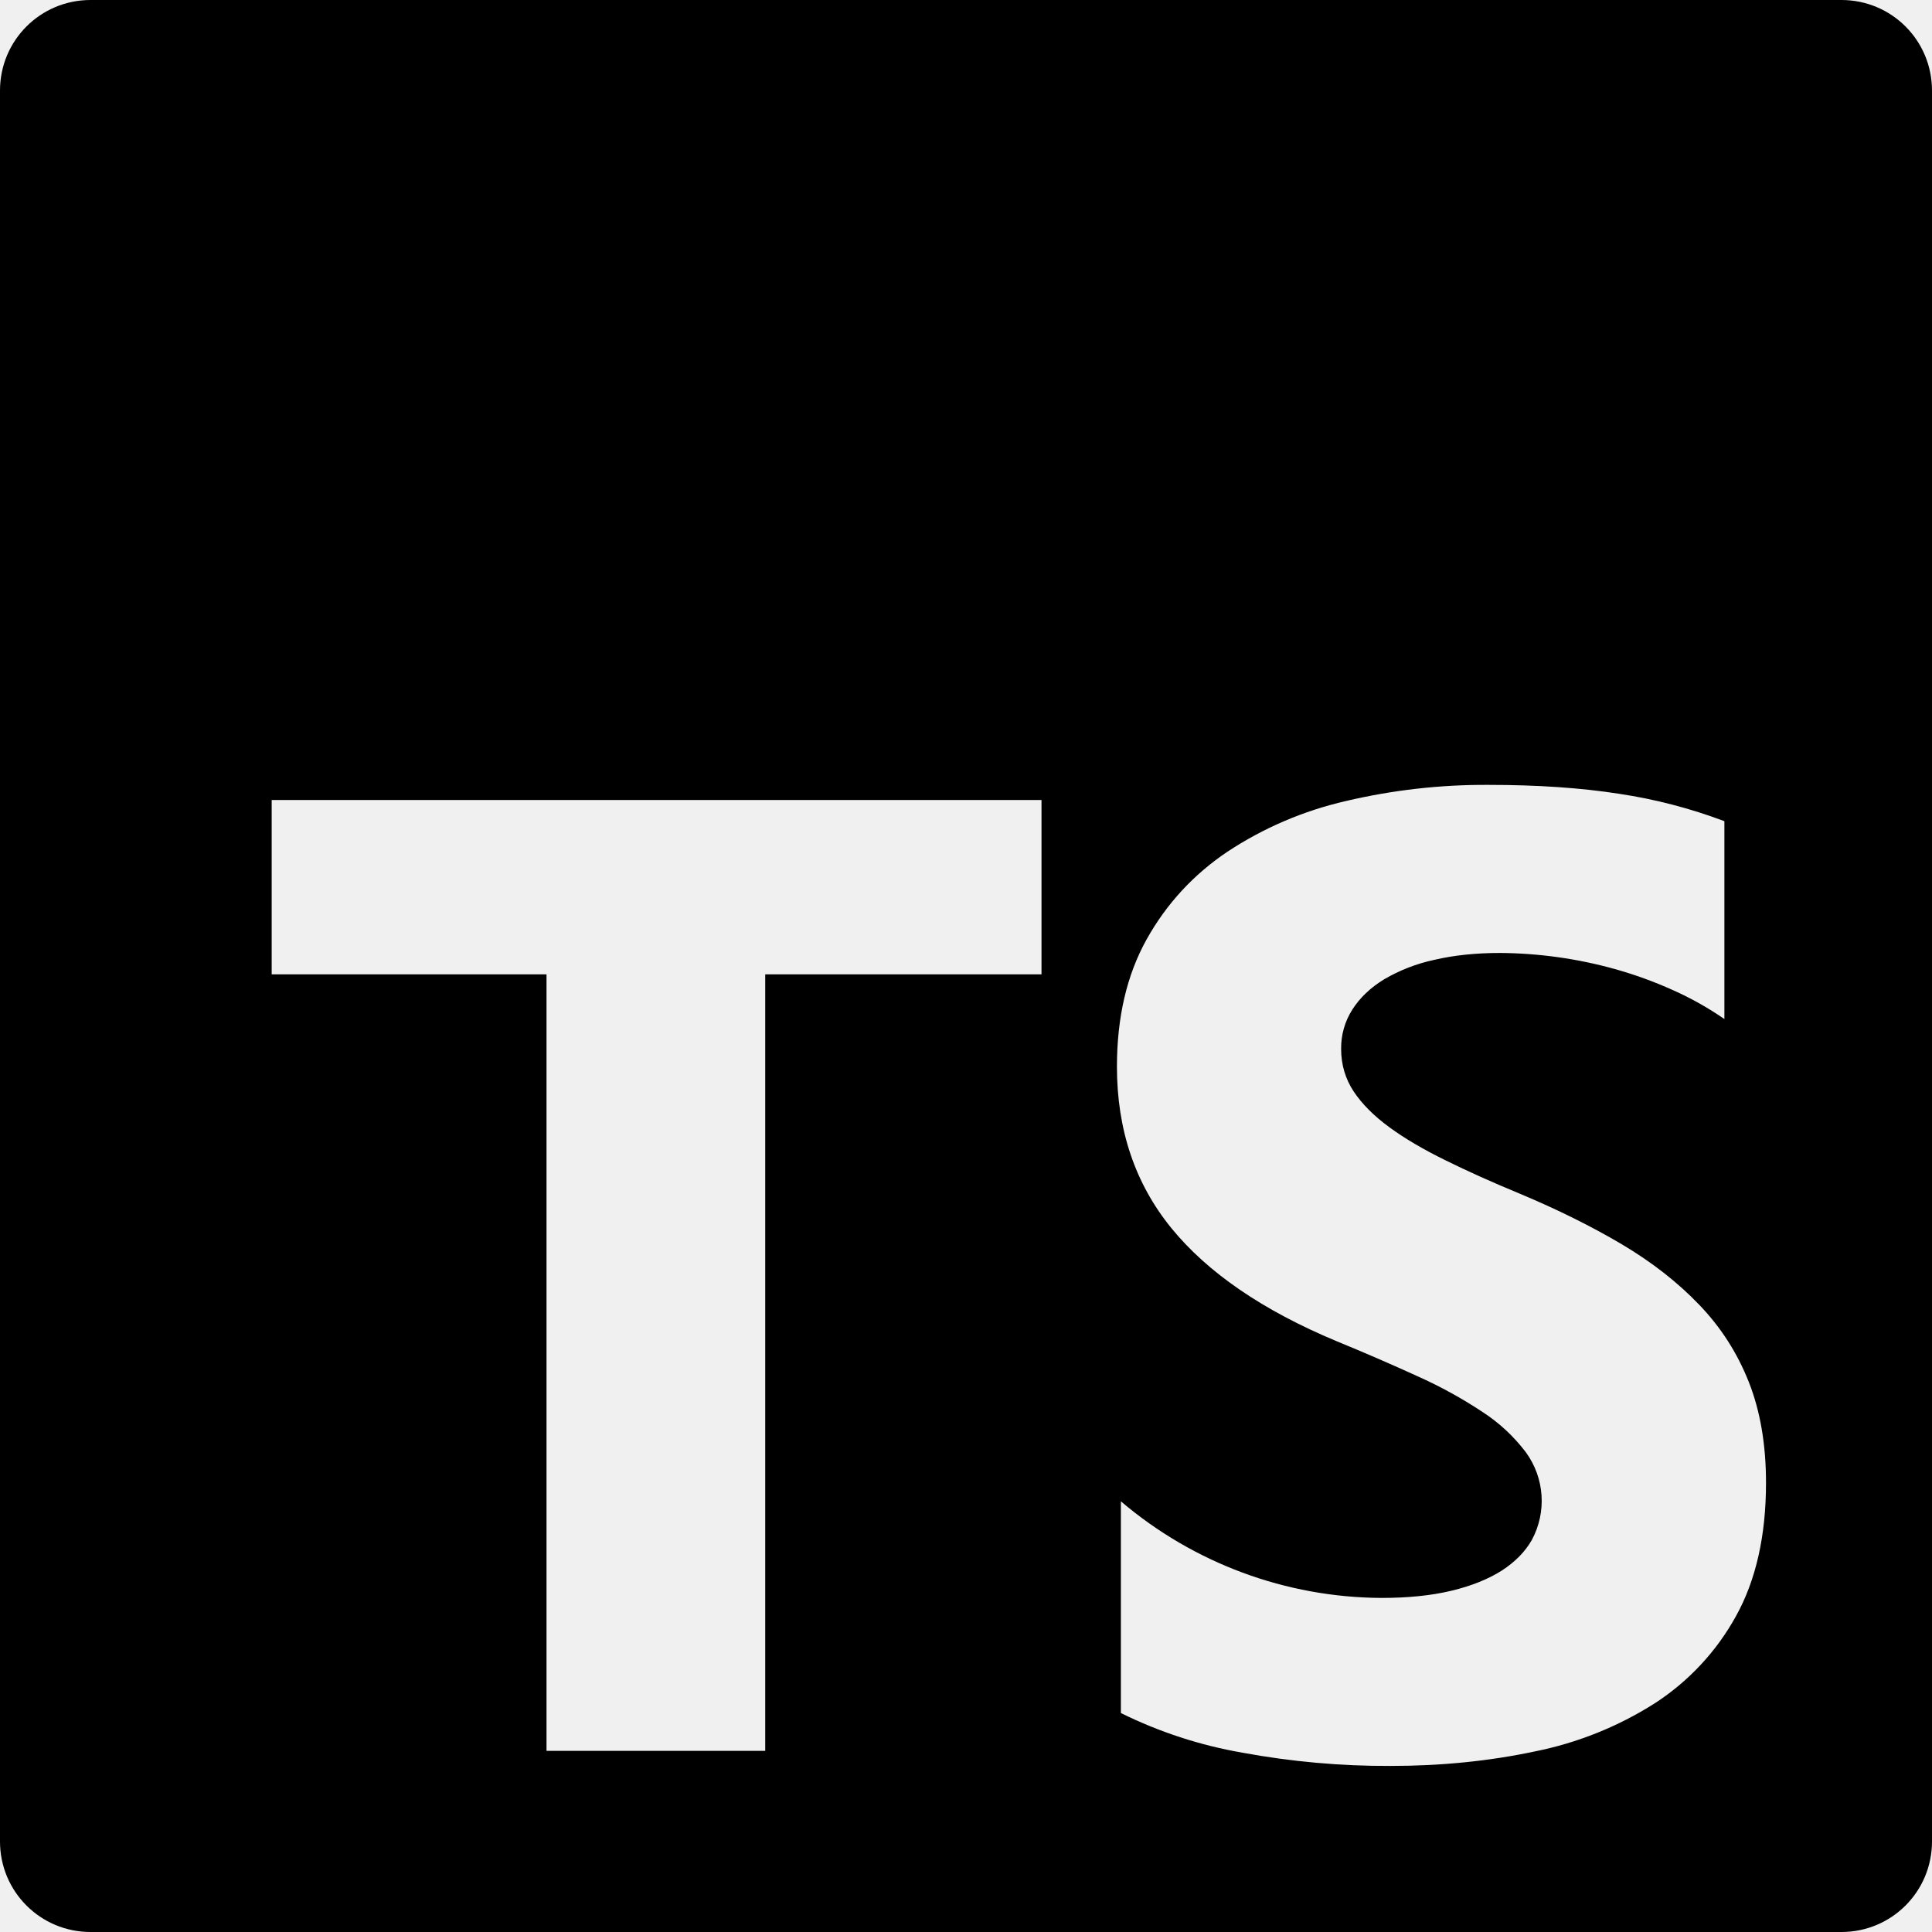
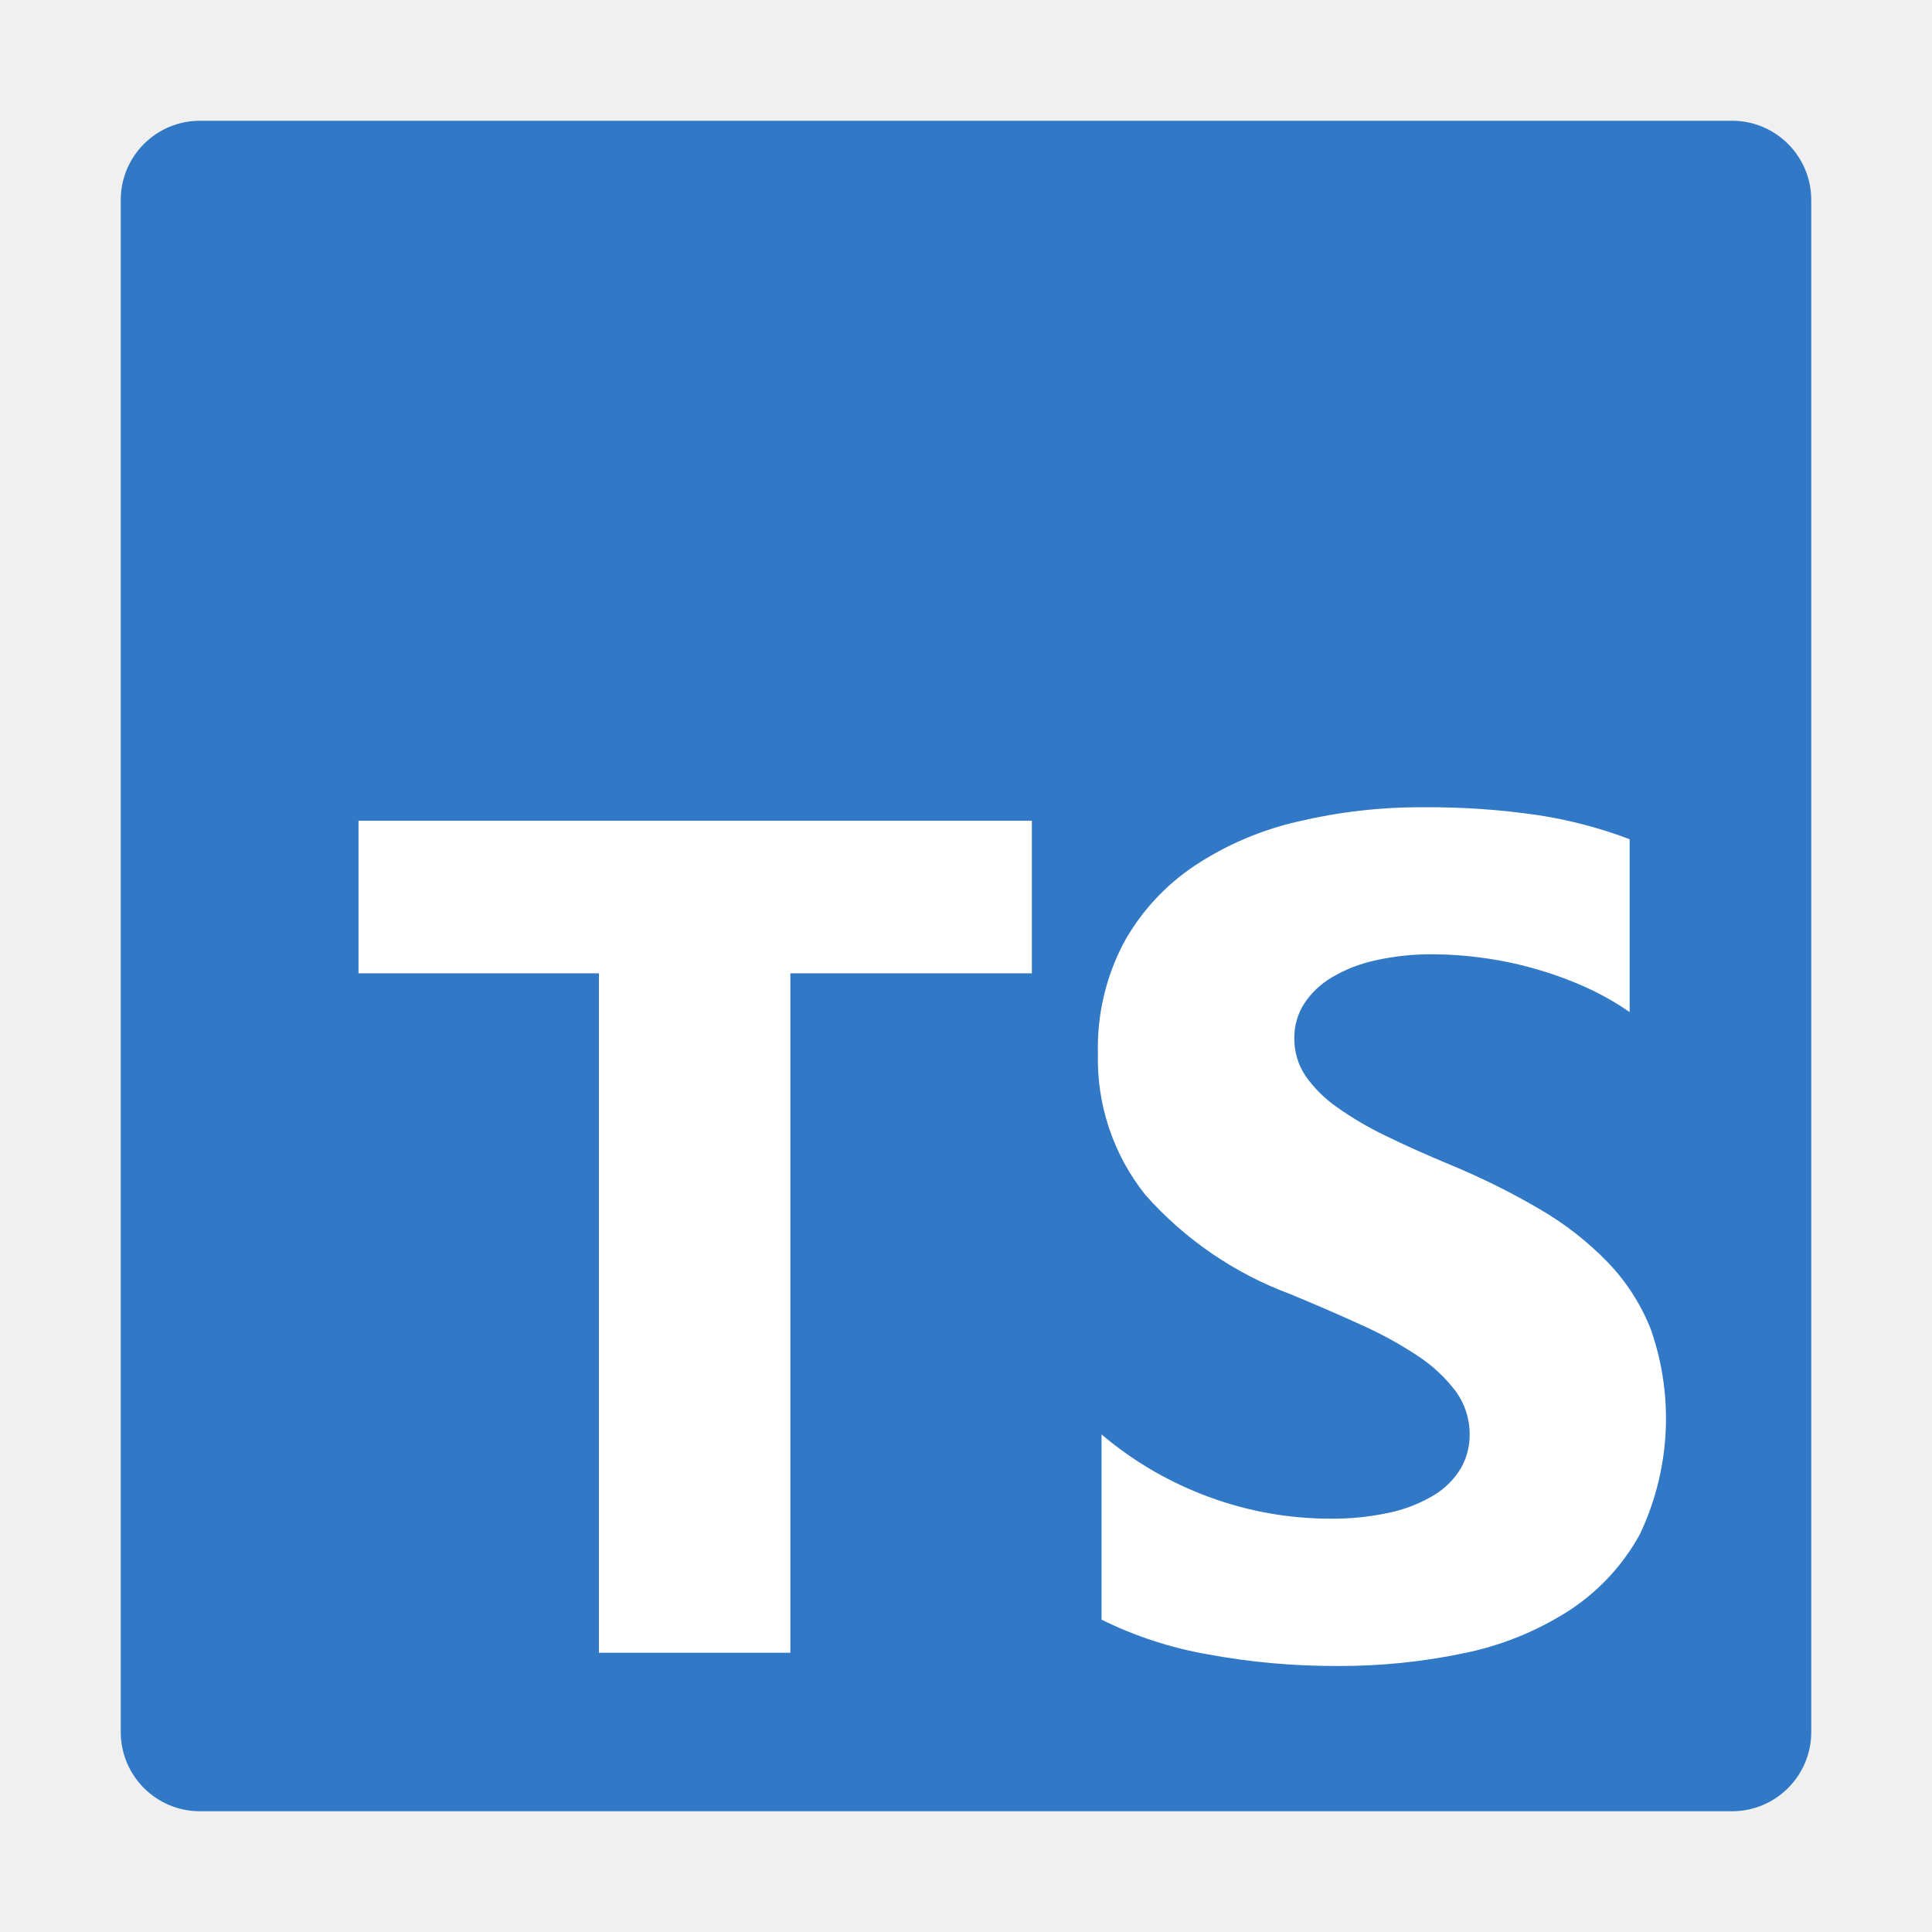
- <svg xmlns="http://www.w3.org/2000/svg" role="img" viewBox="0 0 24 24">
-   <path d="M1.125 0C.502 0 0 .502 0 1.125v21.75C0 23.498.502 24 1.125 24h21.75c.623 0 1.125-.502 1.125-1.125V1.125C24 .502 23.498 0 22.875 0zm17.363 9.75c.612 0 1.154.037 1.627.111a6.38 6.38 0 0 1 1.306.34v2.458a3.95 3.95 0 0 0-.643-.361 5.093 5.093 0 0 0-.717-.26 5.453 5.453 0 0 0-1.426-.2c-.3 0-.573.028-.819.086a2.1 2.1 0 0 0-.623.242c-.17.104-.3.229-.393.374a.888.888 0 0 0-.14.49c0 .196.053.373.156.529.104.156.252.304.443.444s.423.276.696.41c.273.135.582.274.926.416.47.197.892.407 1.266.628.374.222.695.473.963.753.268.279.472.598.614.957.142.359.214.776.214 1.253 0 .657-.125 1.21-.373 1.656a3.033 3.033 0 0 1-1.012 1.085 4.38 4.38 0 0 1-1.487.596c-.566.12-1.163.18-1.79.18a9.916 9.916 0 0 1-1.84-.164 5.544 5.544 0 0 1-1.512-.493v-2.63a5.033 5.033 0 0 0 3.237 1.2c.333 0 .624-.03.872-.09.249-.06.456-.144.623-.25.166-.108.29-.234.373-.38a1.023 1.023 0 0 0-.074-1.089 2.12 2.12 0 0 0-.537-.5 5.597 5.597 0 0 0-.807-.444 27.72 27.72 0 0 0-1.007-.436c-.918-.383-1.602-.852-2.053-1.405-.45-.553-.676-1.222-.676-2.005 0-.614.123-1.141.369-1.582.246-.441.58-.804 1.004-1.089a4.494 4.494 0 0 1 1.47-.629 7.536 7.536 0 0 1 1.77-.201zm-15.113.188h9.563v2.166H9.506v9.646H6.789v-9.646H3.375z" />
+ <svg xmlns="http://www.w3.org/2000/svg" width="1em" height="1em" viewBox="0 0 32 32">
+   <rect width="28" height="28" x="2" y="2" fill="#3178c6" rx="1.312" />
+   <path fill="#fff" fill-rule="evenodd" d="M18.245 23.759v3.068a6.5 6.5 0 0 0 1.764.575a11.6 11.6 0 0 0 2.146.192a10 10 0 0 0 2.088-.211a5.1 5.1 0 0 0 1.735-.7a3.54 3.54 0 0 0 1.181-1.266a4.47 4.47 0 0 0 .186-3.394a3.4 3.4 0 0 0-.717-1.117a5.2 5.2 0 0 0-1.123-.877a12 12 0 0 0-1.477-.734q-.6-.249-1.08-.484a5.5 5.5 0 0 1-.813-.479a2.1 2.1 0 0 1-.516-.518a1.1 1.1 0 0 1-.181-.618a1.04 1.04 0 0 1 .162-.571a1.4 1.4 0 0 1 .459-.436a2.4 2.4 0 0 1 .726-.283a4.2 4.2 0 0 1 .956-.1a6 6 0 0 1 .808.058a6 6 0 0 1 .856.177a6 6 0 0 1 .836.3a4.7 4.7 0 0 1 .751.422V13.9a7.5 7.5 0 0 0-1.525-.4a12.4 12.4 0 0 0-1.9-.129a8.8 8.8 0 0 0-2.064.235a5.2 5.2 0 0 0-1.716.733a3.66 3.66 0 0 0-1.171 1.271a3.73 3.73 0 0 0-.431 1.845a3.6 3.6 0 0 0 .789 2.34a6 6 0 0 0 2.395 1.639q.63.26 1.175.509a6.5 6.5 0 0 1 .942.517a2.5 2.5 0 0 1 .626.585a1.2 1.2 0 0 1 .23.719a1.1 1.1 0 0 1-.144.552a1.3 1.3 0 0 1-.435.441a2.4 2.4 0 0 1-.726.292a4.4 4.4 0 0 1-1.018.105a5.8 5.8 0 0 1-1.969-.35a5.9 5.9 0 0 1-1.805-1.045m-5.154-7.638h4v-2.527H5.938v2.527H9.92v11.254h3.171Z" />
</svg>
